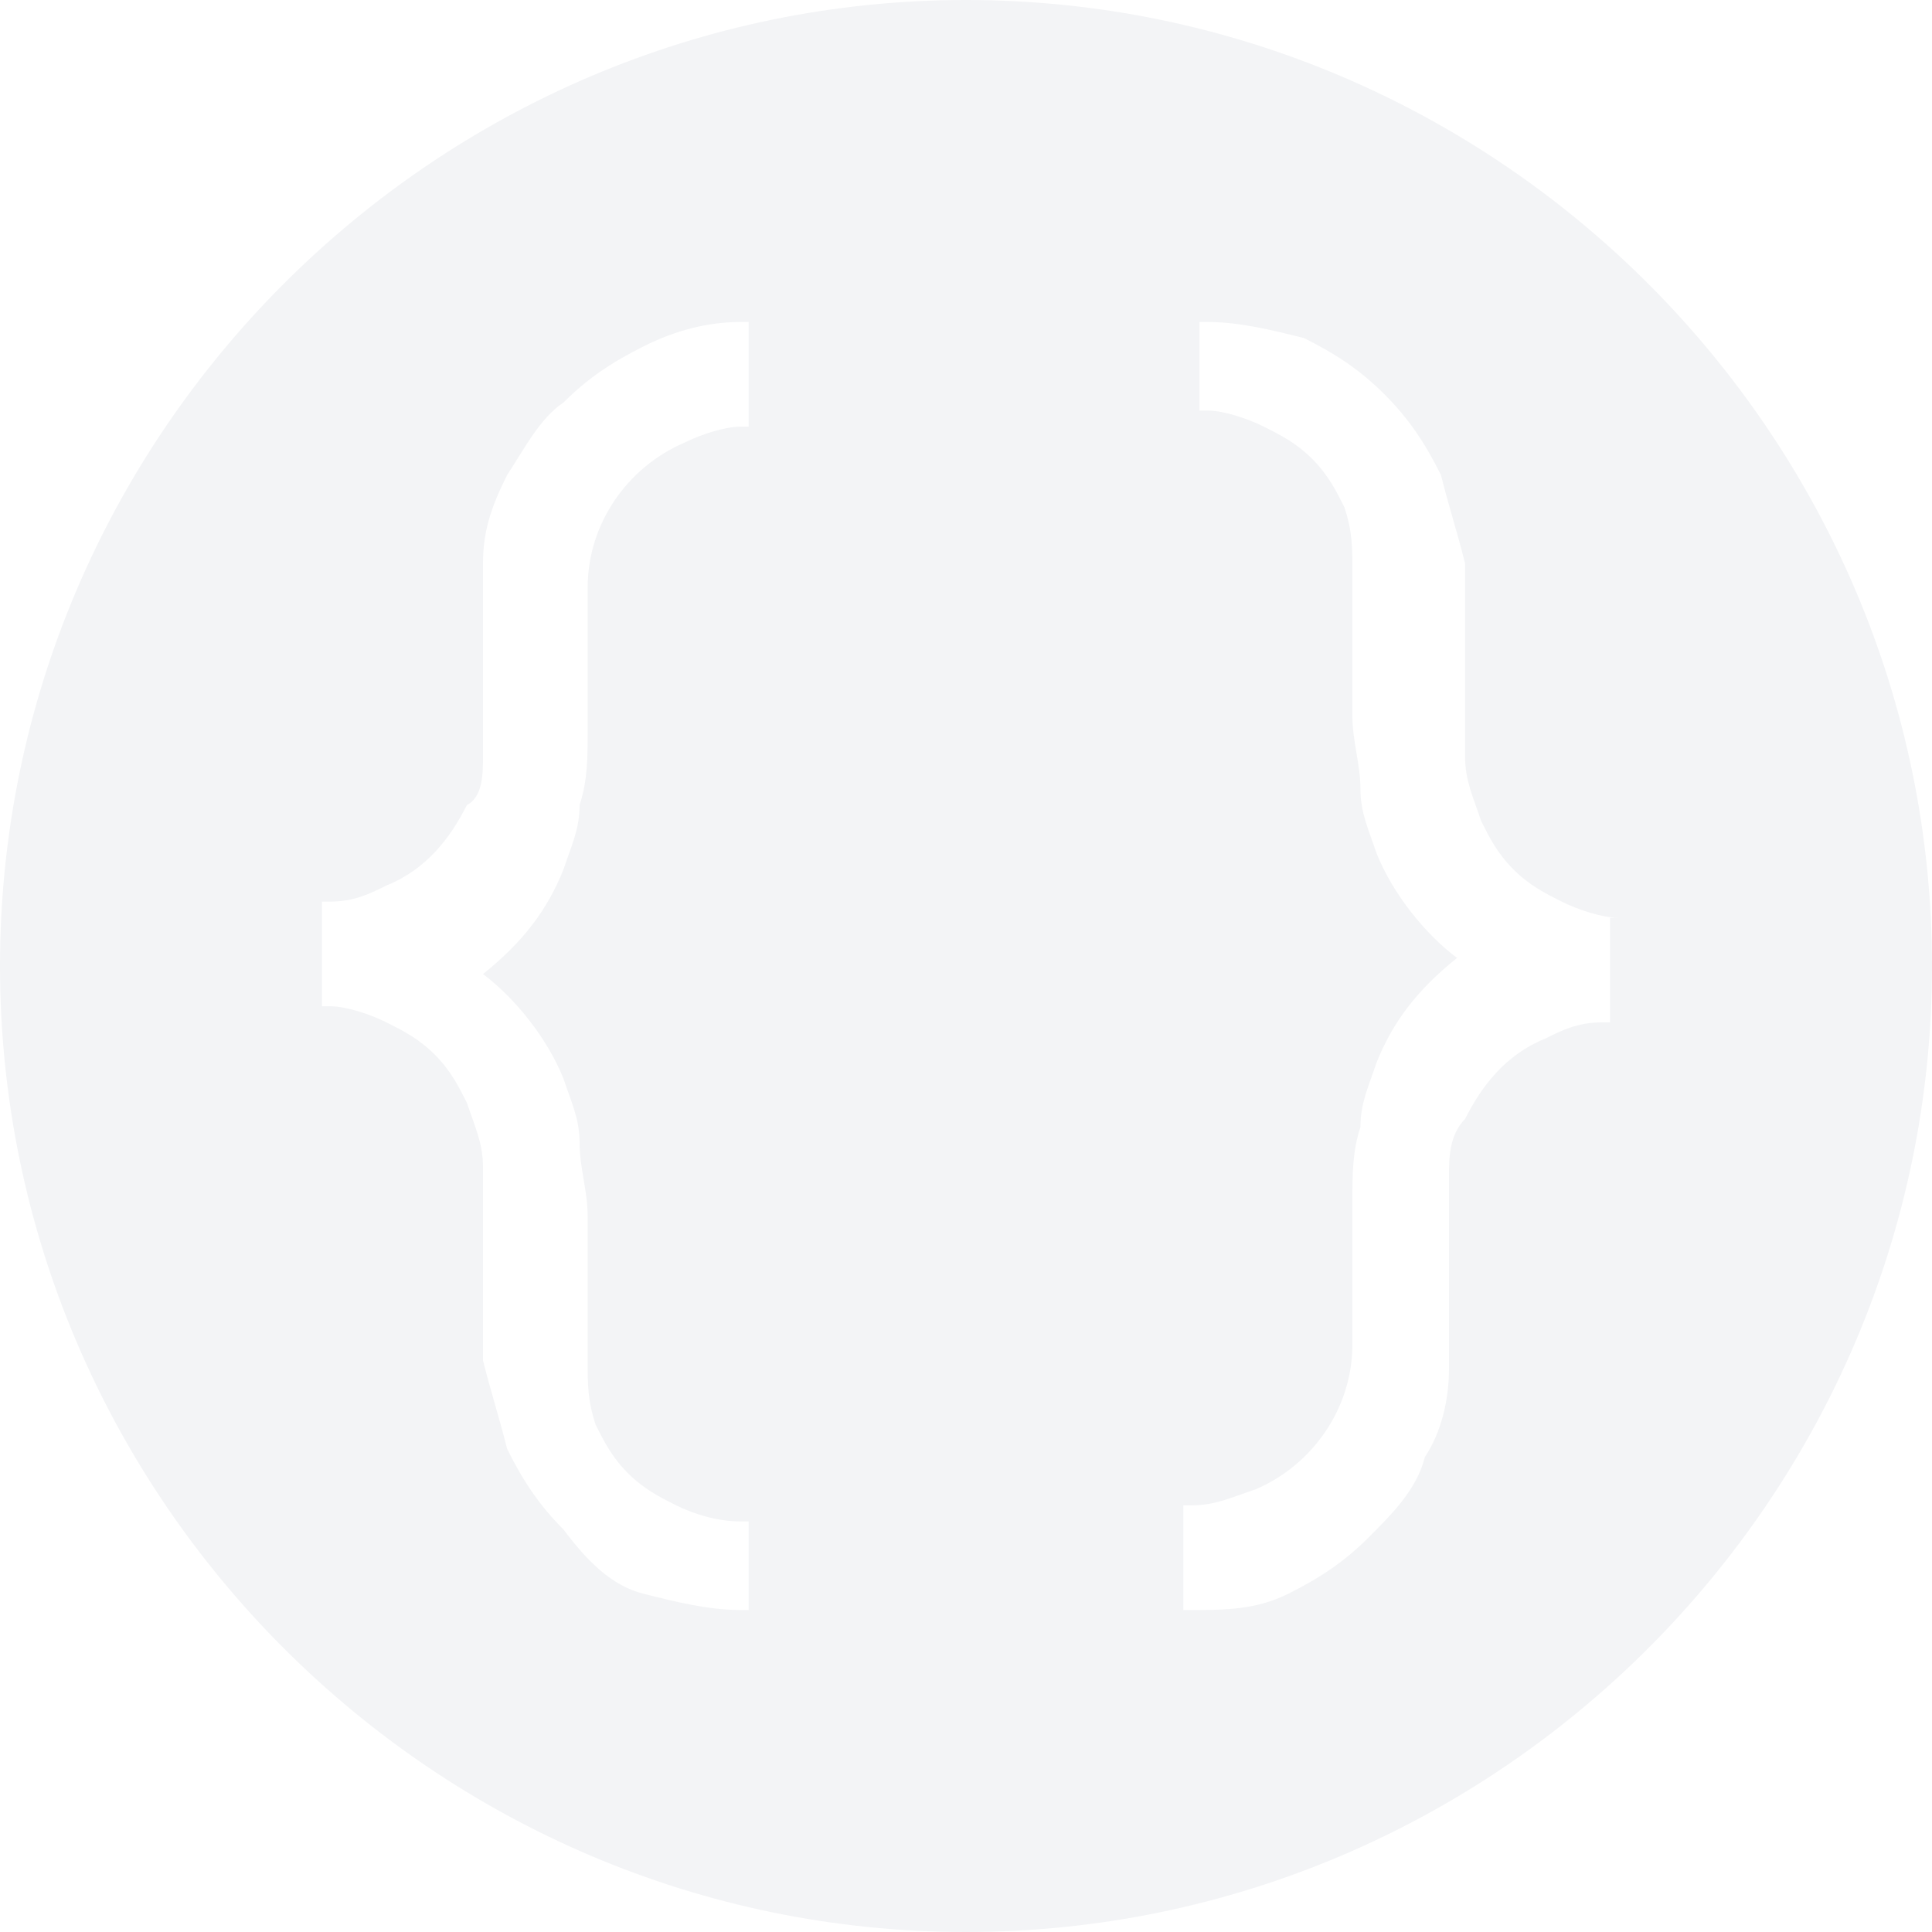
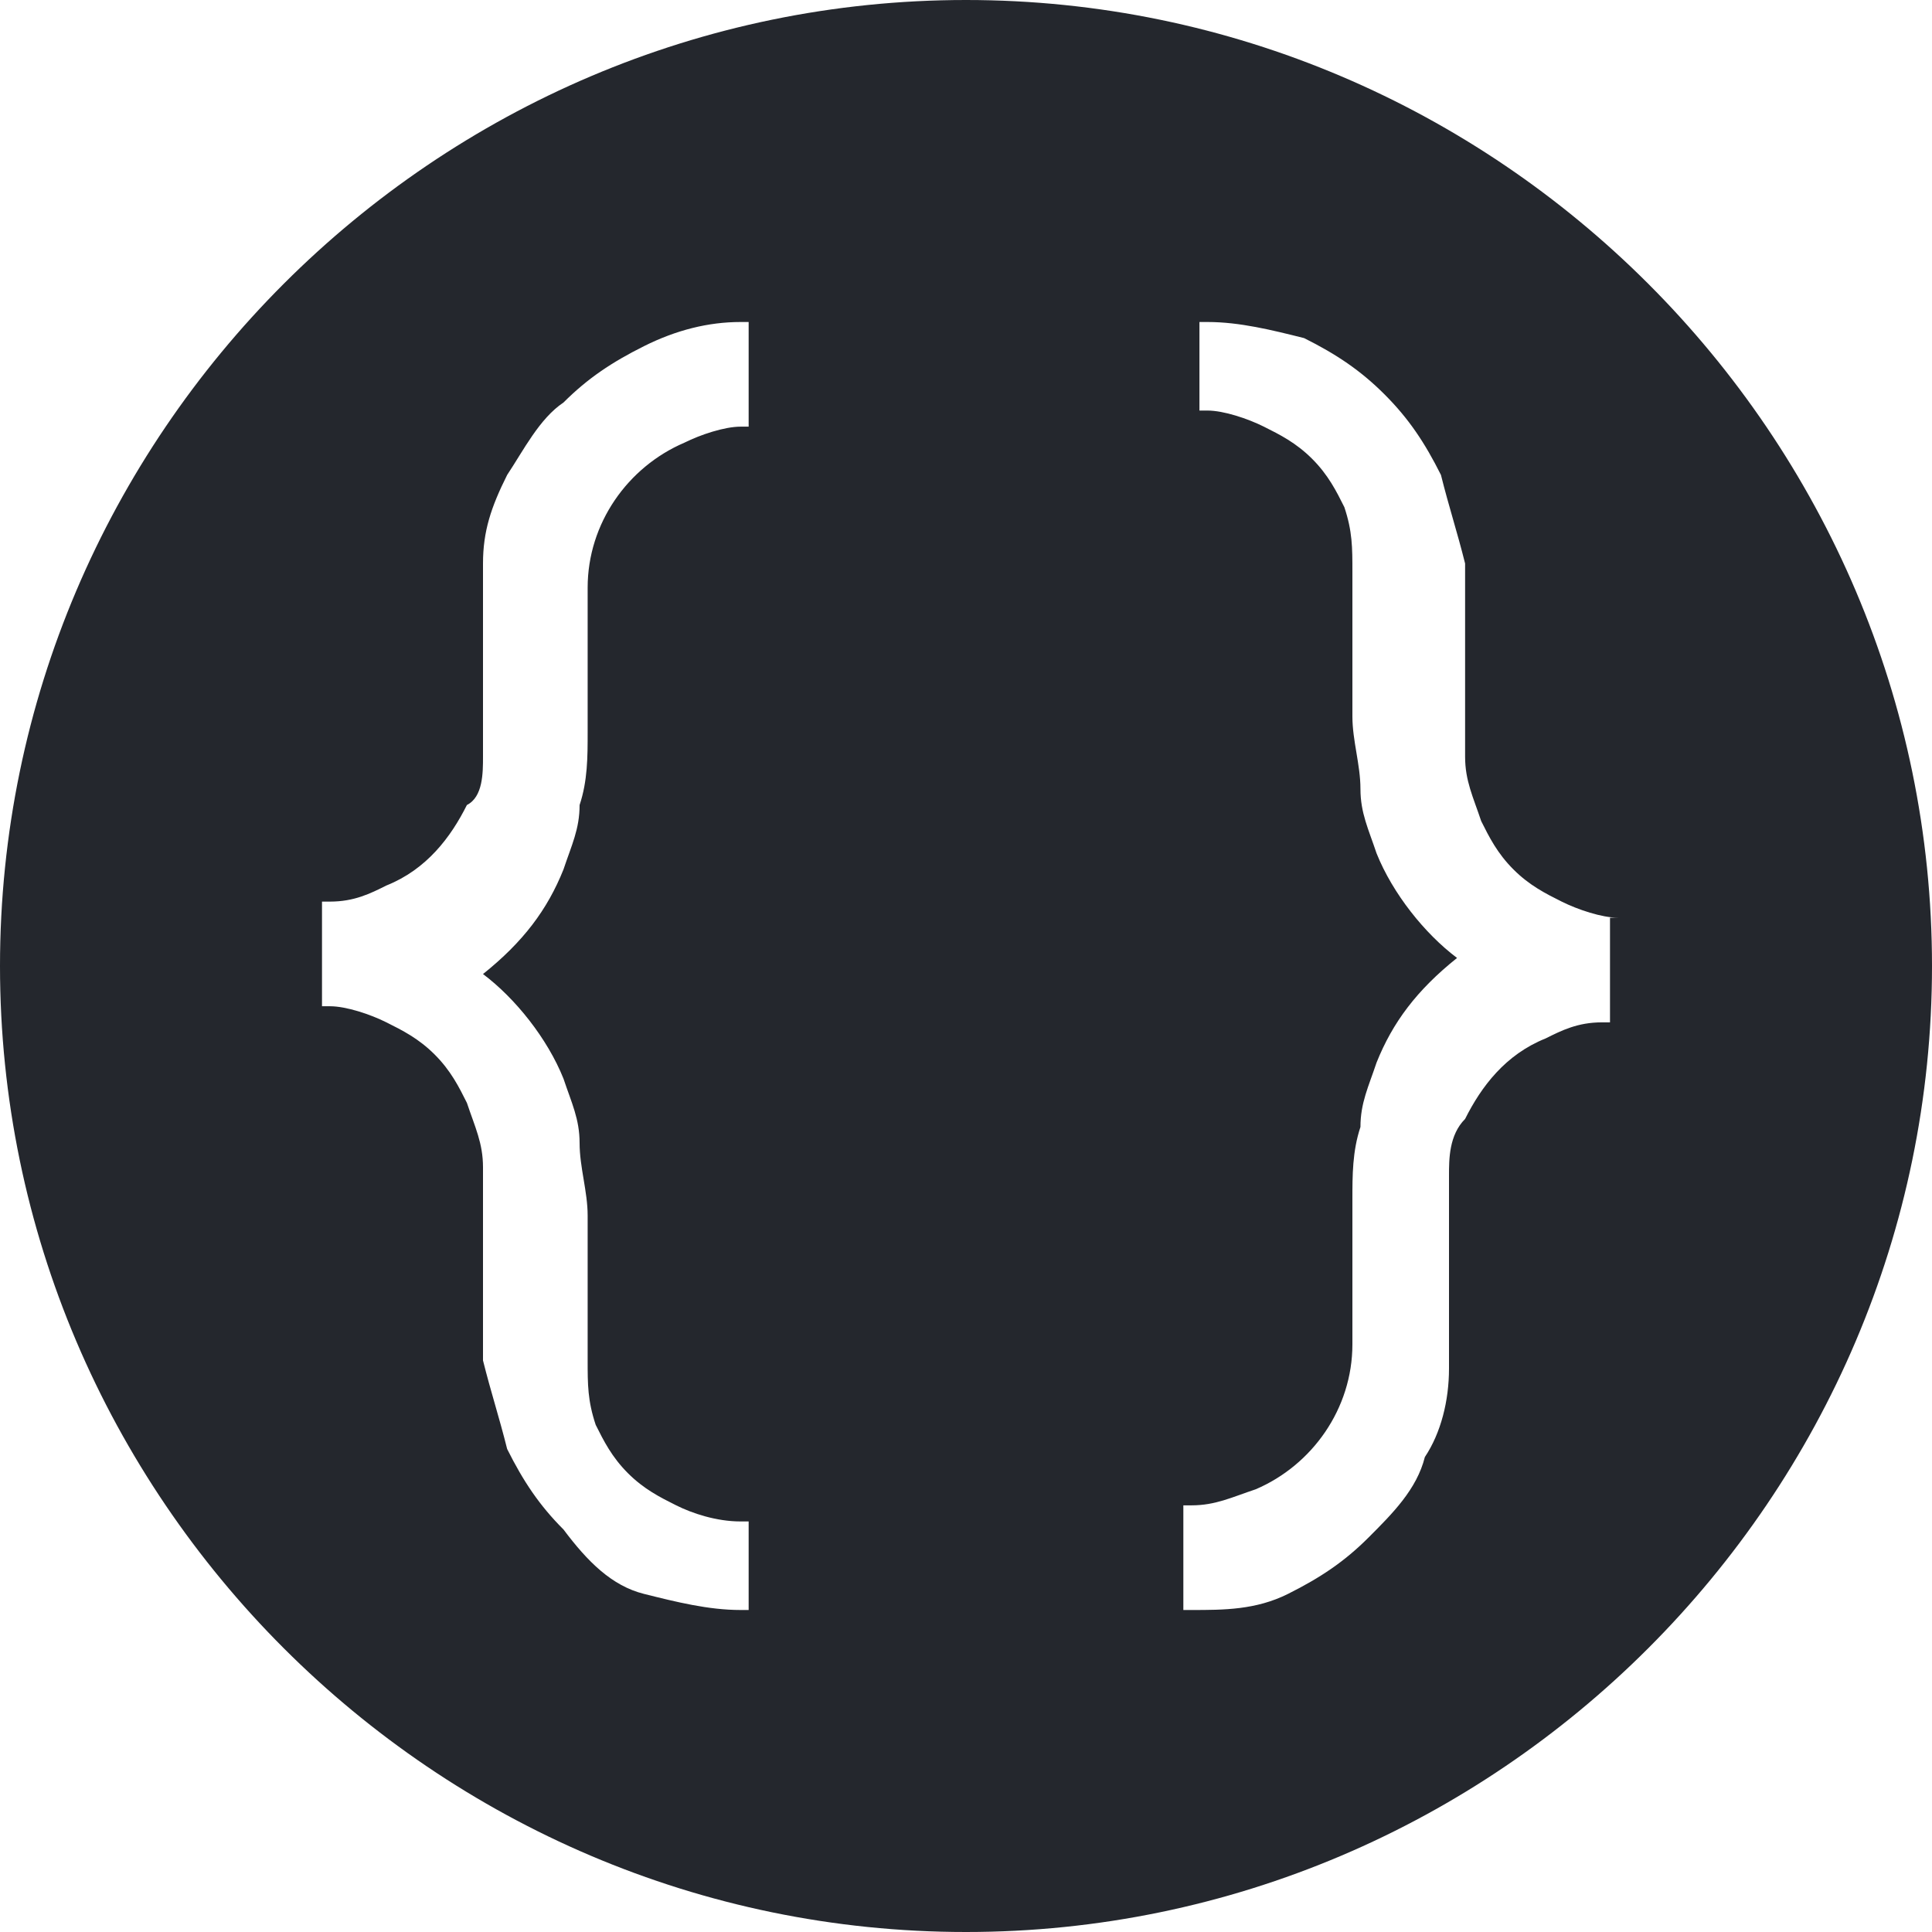
- <svg xmlns="http://www.w3.org/2000/svg" version="1.1" viewBox="0 0 24 24">
-   <path fill="#f3f4f6" d="M12,0C5.4,0,0,5.4,0,12c0,6.6,5.4,12,12,12c6.6,0,12-5.4,12-12C24,5.4,18.6,0,12,0z M9.3,5.3H9.2 C9,5.3,8.7,5.4,8.5,5.5c-0.7,0.3-1.2,1-1.2,1.8c0,0.3,0,0.6,0,0.9c0,0.3,0,0.6,0,0.9c0,0.3,0,0.6-0.1,0.9c0,0.3-0.1,0.5-0.2,0.8 c-0.2,0.5-0.5,0.9-1,1.3c0.4,0.3,0.8,0.8,1,1.3c0.1,0.3,0.2,0.5,0.2,0.8c0,0.3,0.1,0.6,0.1,0.9c0,0.3,0,0.6,0,0.9c0,0.3,0,0.6,0,0.9 c0,0.3,0,0.5,0.1,0.8c0.1,0.2,0.2,0.4,0.4,0.6c0.2,0.2,0.4,0.3,0.6,0.4c0.2,0.1,0.5,0.2,0.8,0.2h0.1V20H9.2c-0.4,0-0.8-0.1-1.2-0.2 S7.3,19.4,7,19c-0.3-0.3-0.5-0.6-0.7-1v0c-0.1-0.4-0.2-0.7-0.3-1.1v0c0-0.4,0-0.8,0-1.2c0-0.4,0-0.8,0-1.2c0-0.3-0.1-0.5-0.2-0.8 l0,0c-0.1-0.2-0.2-0.4-0.4-0.6l0,0c-0.2-0.2-0.4-0.3-0.6-0.4l0,0c-0.2-0.1-0.5-0.2-0.7-0.2H4v-1.3h0.1c0.3,0,0.5-0.1,0.7-0.2 c0.5-0.2,0.8-0.6,1-1v0C6,9.9,6,9.6,6,9.4C6,9,6,8.6,6,8.2c0-0.4,0-0.8,0-1.2v0c0-0.4,0.1-0.7,0.3-1.1v0C6.5,5.6,6.7,5.2,7,5 c0.3-0.3,0.6-0.5,1-0.7C8.4,4.1,8.8,4,9.2,4h0.1V5.3z M20,12.7h-0.1c-0.3,0-0.5,0.1-0.7,0.2c-0.5,0.2-0.8,0.6-1,1v0 C18,14.1,18,14.4,18,14.6c0,0.4,0,0.8,0,1.2c0,0.4,0,0.8,0,1.2v0c0,0.4-0.1,0.8-0.3,1.1v0c-0.1,0.4-0.4,0.7-0.7,1 c-0.3,0.3-0.6,0.5-1,0.7S15.2,20,14.8,20h-0.1v-1.3h0.1c0.3,0,0.5-0.1,0.8-0.2c0.7-0.3,1.2-1,1.2-1.8c0-0.3,0-0.6,0-0.9 c0-0.3,0-0.6,0-0.9c0-0.3,0-0.6,0.1-0.9c0-0.3,0.1-0.5,0.2-0.8c0.2-0.5,0.5-0.9,1-1.3c-0.4-0.3-0.8-0.8-1-1.3 c-0.1-0.3-0.2-0.5-0.2-0.8c0-0.3-0.1-0.6-0.1-0.9c0-0.3,0-0.6,0-0.9c0-0.3,0-0.6,0-0.9c0-0.3,0-0.5-0.1-0.8 c-0.1-0.2-0.2-0.4-0.4-0.6c-0.2-0.2-0.4-0.3-0.6-0.4c-0.2-0.1-0.5-0.2-0.7-0.2h-0.1V4h0.1c0.4,0,0.8,0.1,1.2,0.2 c0.4,0.2,0.7,0.4,1,0.7c0.3,0.3,0.5,0.6,0.7,1v0c0.1,0.4,0.2,0.7,0.3,1.1v0c0,0.4,0,0.8,0,1.2c0,0.4,0,0.8,0,1.2 c0,0.3,0.1,0.5,0.2,0.8v0c0.1,0.2,0.2,0.4,0.4,0.6l0,0c0.2,0.2,0.4,0.3,0.6,0.4l0,0c0.2,0.1,0.5,0.2,0.7,0.2H20V12.7z" />
+ <svg xmlns="http://www.w3.org/2000/svg" viewBox="0 0 24 24">
+   <path d="M12 0C5.4 0 0 5.4 0 12s5.4 12 12 12 12-5.4 12-12S18.6 0 12 0M9.3 5.3h-.1c-.2 0-.5.1-.7.2-.7.3-1.2 1-1.2 1.8v1.8c0 .3 0 .6-.1.9 0 .3-.1.5-.2.8-.2.5-.5.9-1 1.3.4.3.8.8 1 1.3.1.3.2.5.2.8s.1.6.1.9v1.8c0 .3 0 .5.1.8.1.2.2.4.4.6s.4.3.6.4.5.2.8.2h.1V20h-.1c-.4 0-.8-.1-1.2-.2s-.7-.4-1-.8c-.3-.3-.5-.6-.7-1-.1-.4-.2-.7-.3-1.1v-2.4c0-.3-.1-.5-.2-.8-.1-.2-.2-.4-.4-.6s-.4-.3-.6-.4-.5-.2-.7-.2H4v-1.3h.1c.3 0 .5-.1.7-.2.5-.2.8-.6 1-1 .2-.1.2-.4.2-.6V7c0-.4.1-.7.3-1.1.2-.3.4-.7.7-.9.3-.3.6-.5 1-.7Q8.6 4 9.2 4h.1zM20 12.7h-.1c-.3 0-.5.1-.7.2-.5.2-.8.6-1 1-.2.2-.2.5-.2.7V17c0 .4-.1.8-.3 1.1-.1.4-.4.7-.7 1s-.6.5-1 .7-.8.2-1.2.2h-.1v-1.3h.1c.3 0 .5-.1.8-.2.7-.3 1.2-1 1.2-1.8v-1.8c0-.3 0-.6.1-.9 0-.3.1-.5.2-.8.2-.5.5-.9 1-1.3-.4-.3-.8-.8-1-1.3-.1-.3-.2-.5-.2-.8s-.1-.6-.1-.9V7.1c0-.3 0-.5-.1-.8-.1-.2-.2-.4-.4-.6s-.4-.3-.6-.4-.5-.2-.7-.2h-.1V4h.1c.4 0 .8.1 1.2.2.4.2.7.4 1 .7s.5.6.7 1c.1.4.2.7.3 1.1v2.4c0 .3.1.5.2.8.1.2.2.4.4.6s.4.3.6.4.5.2.7.2H20z" fill="#24272d" />
</svg>
